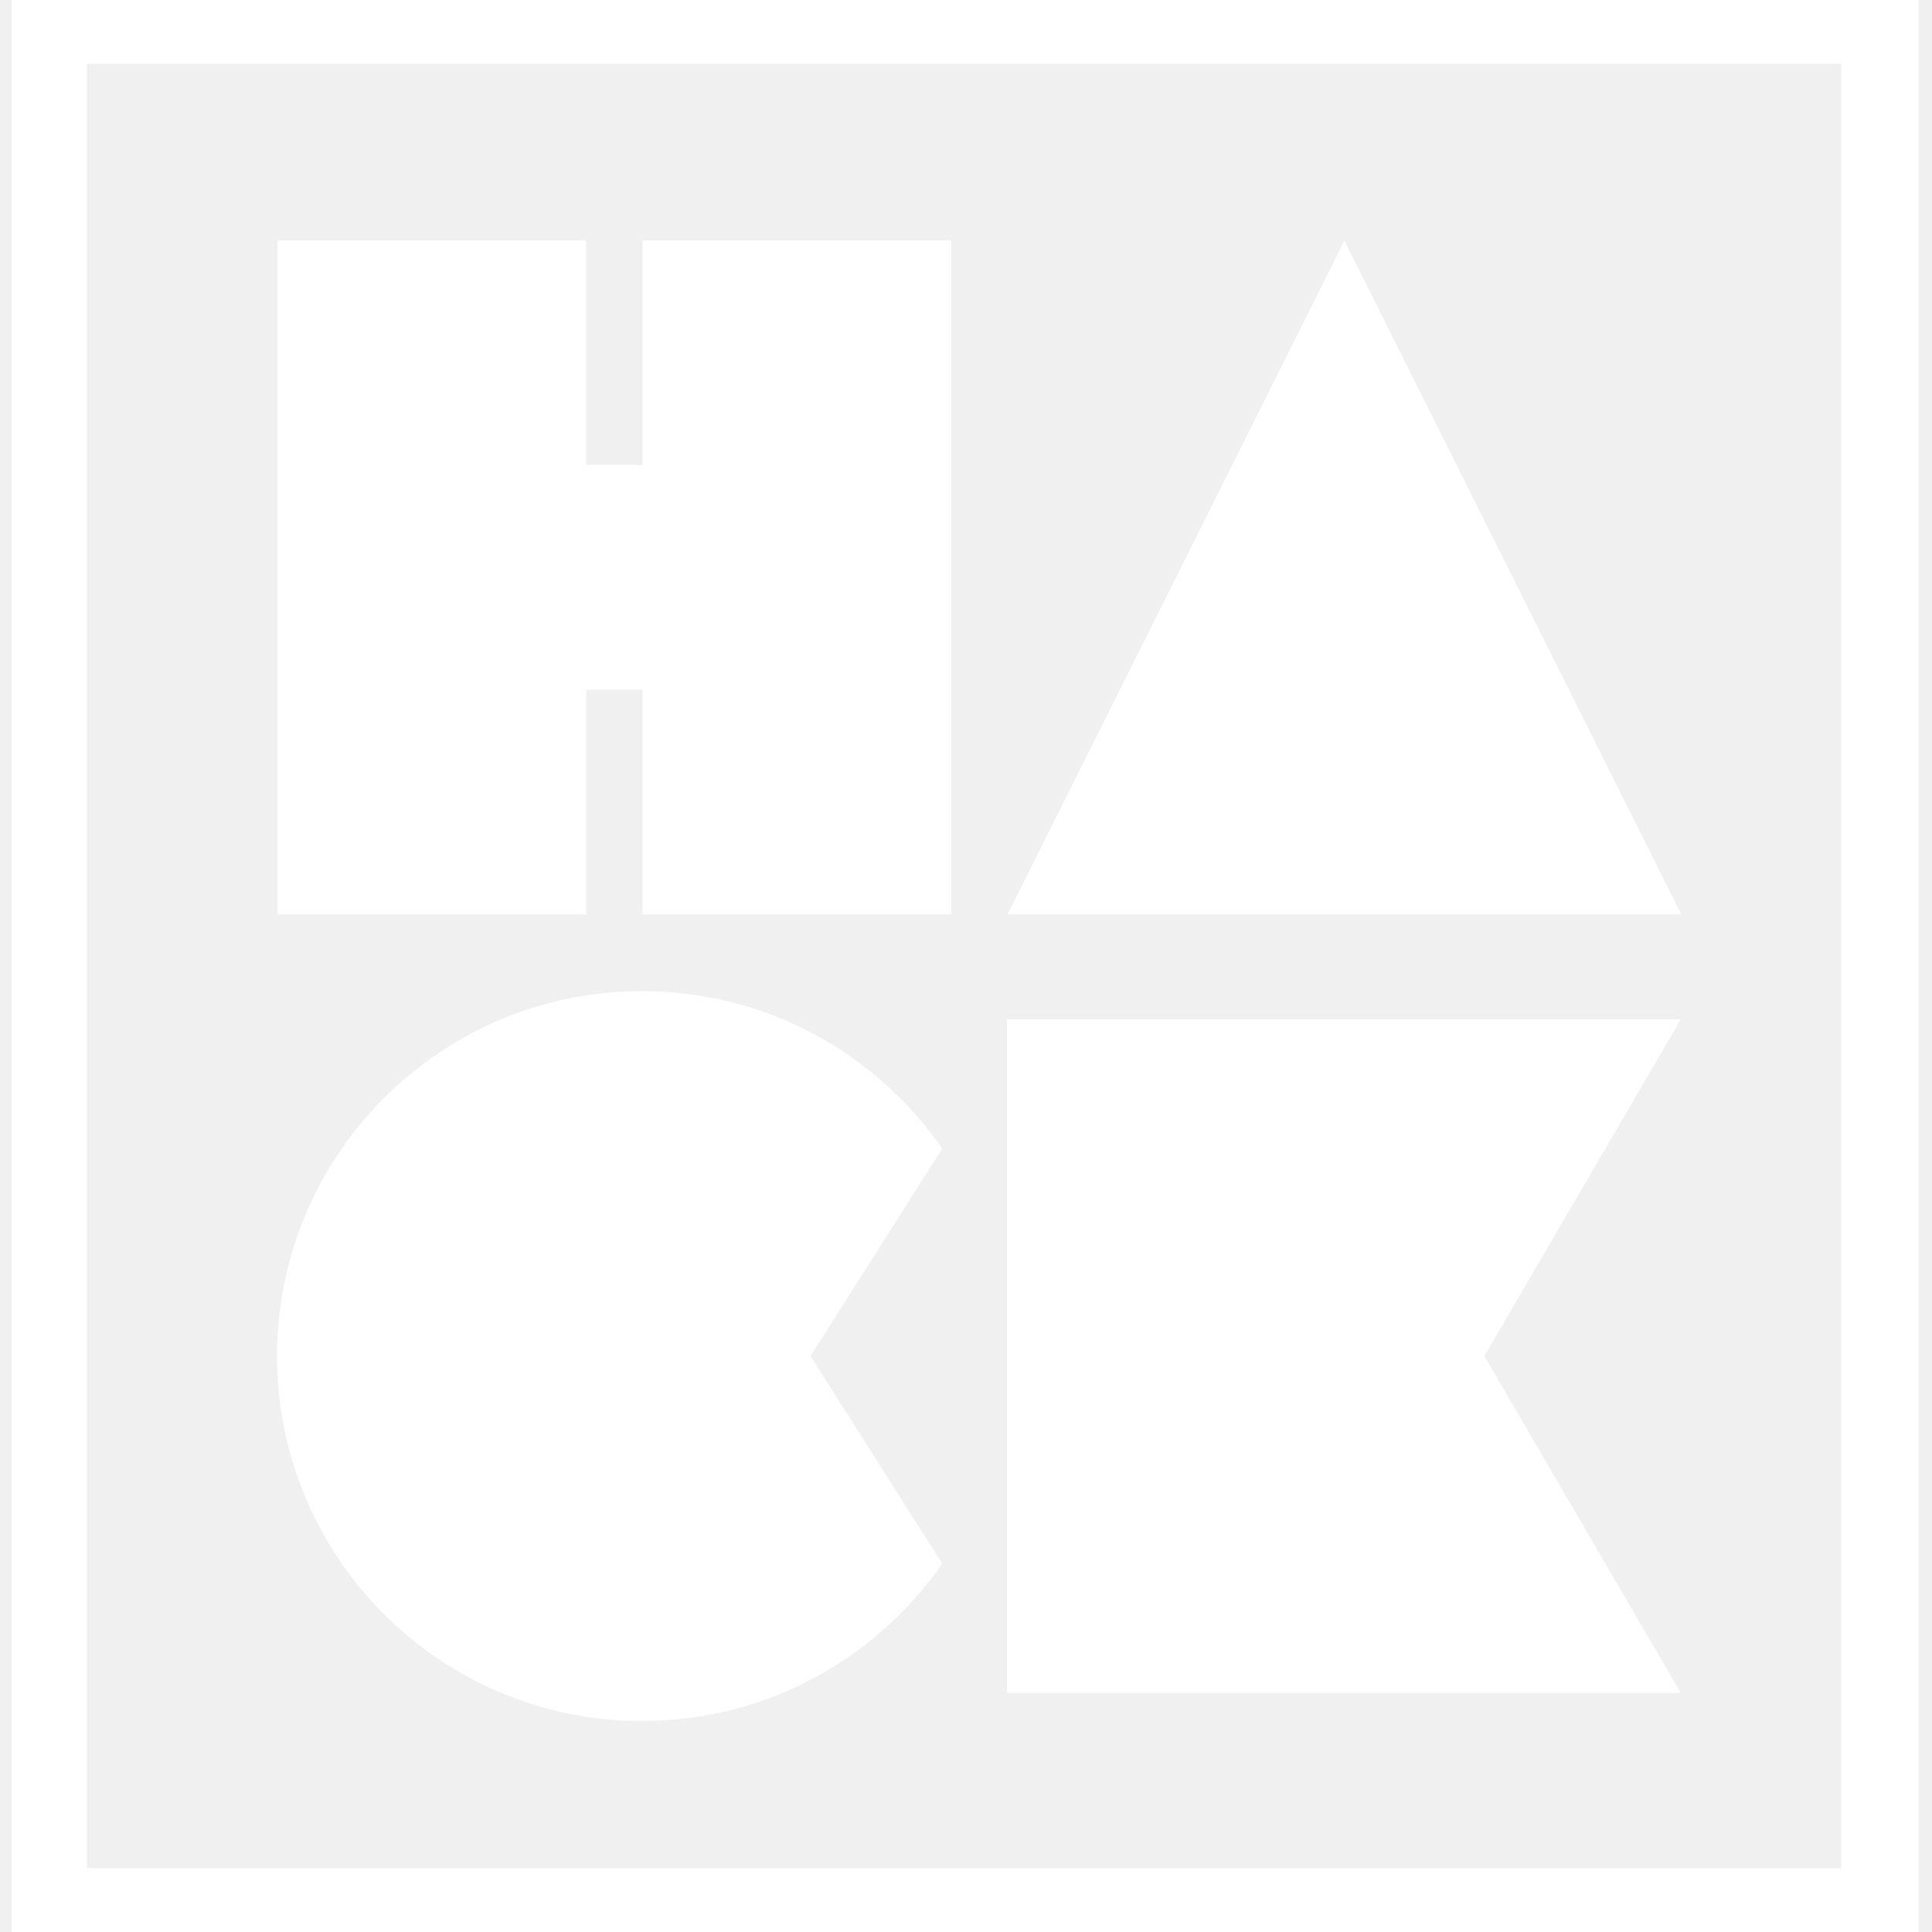
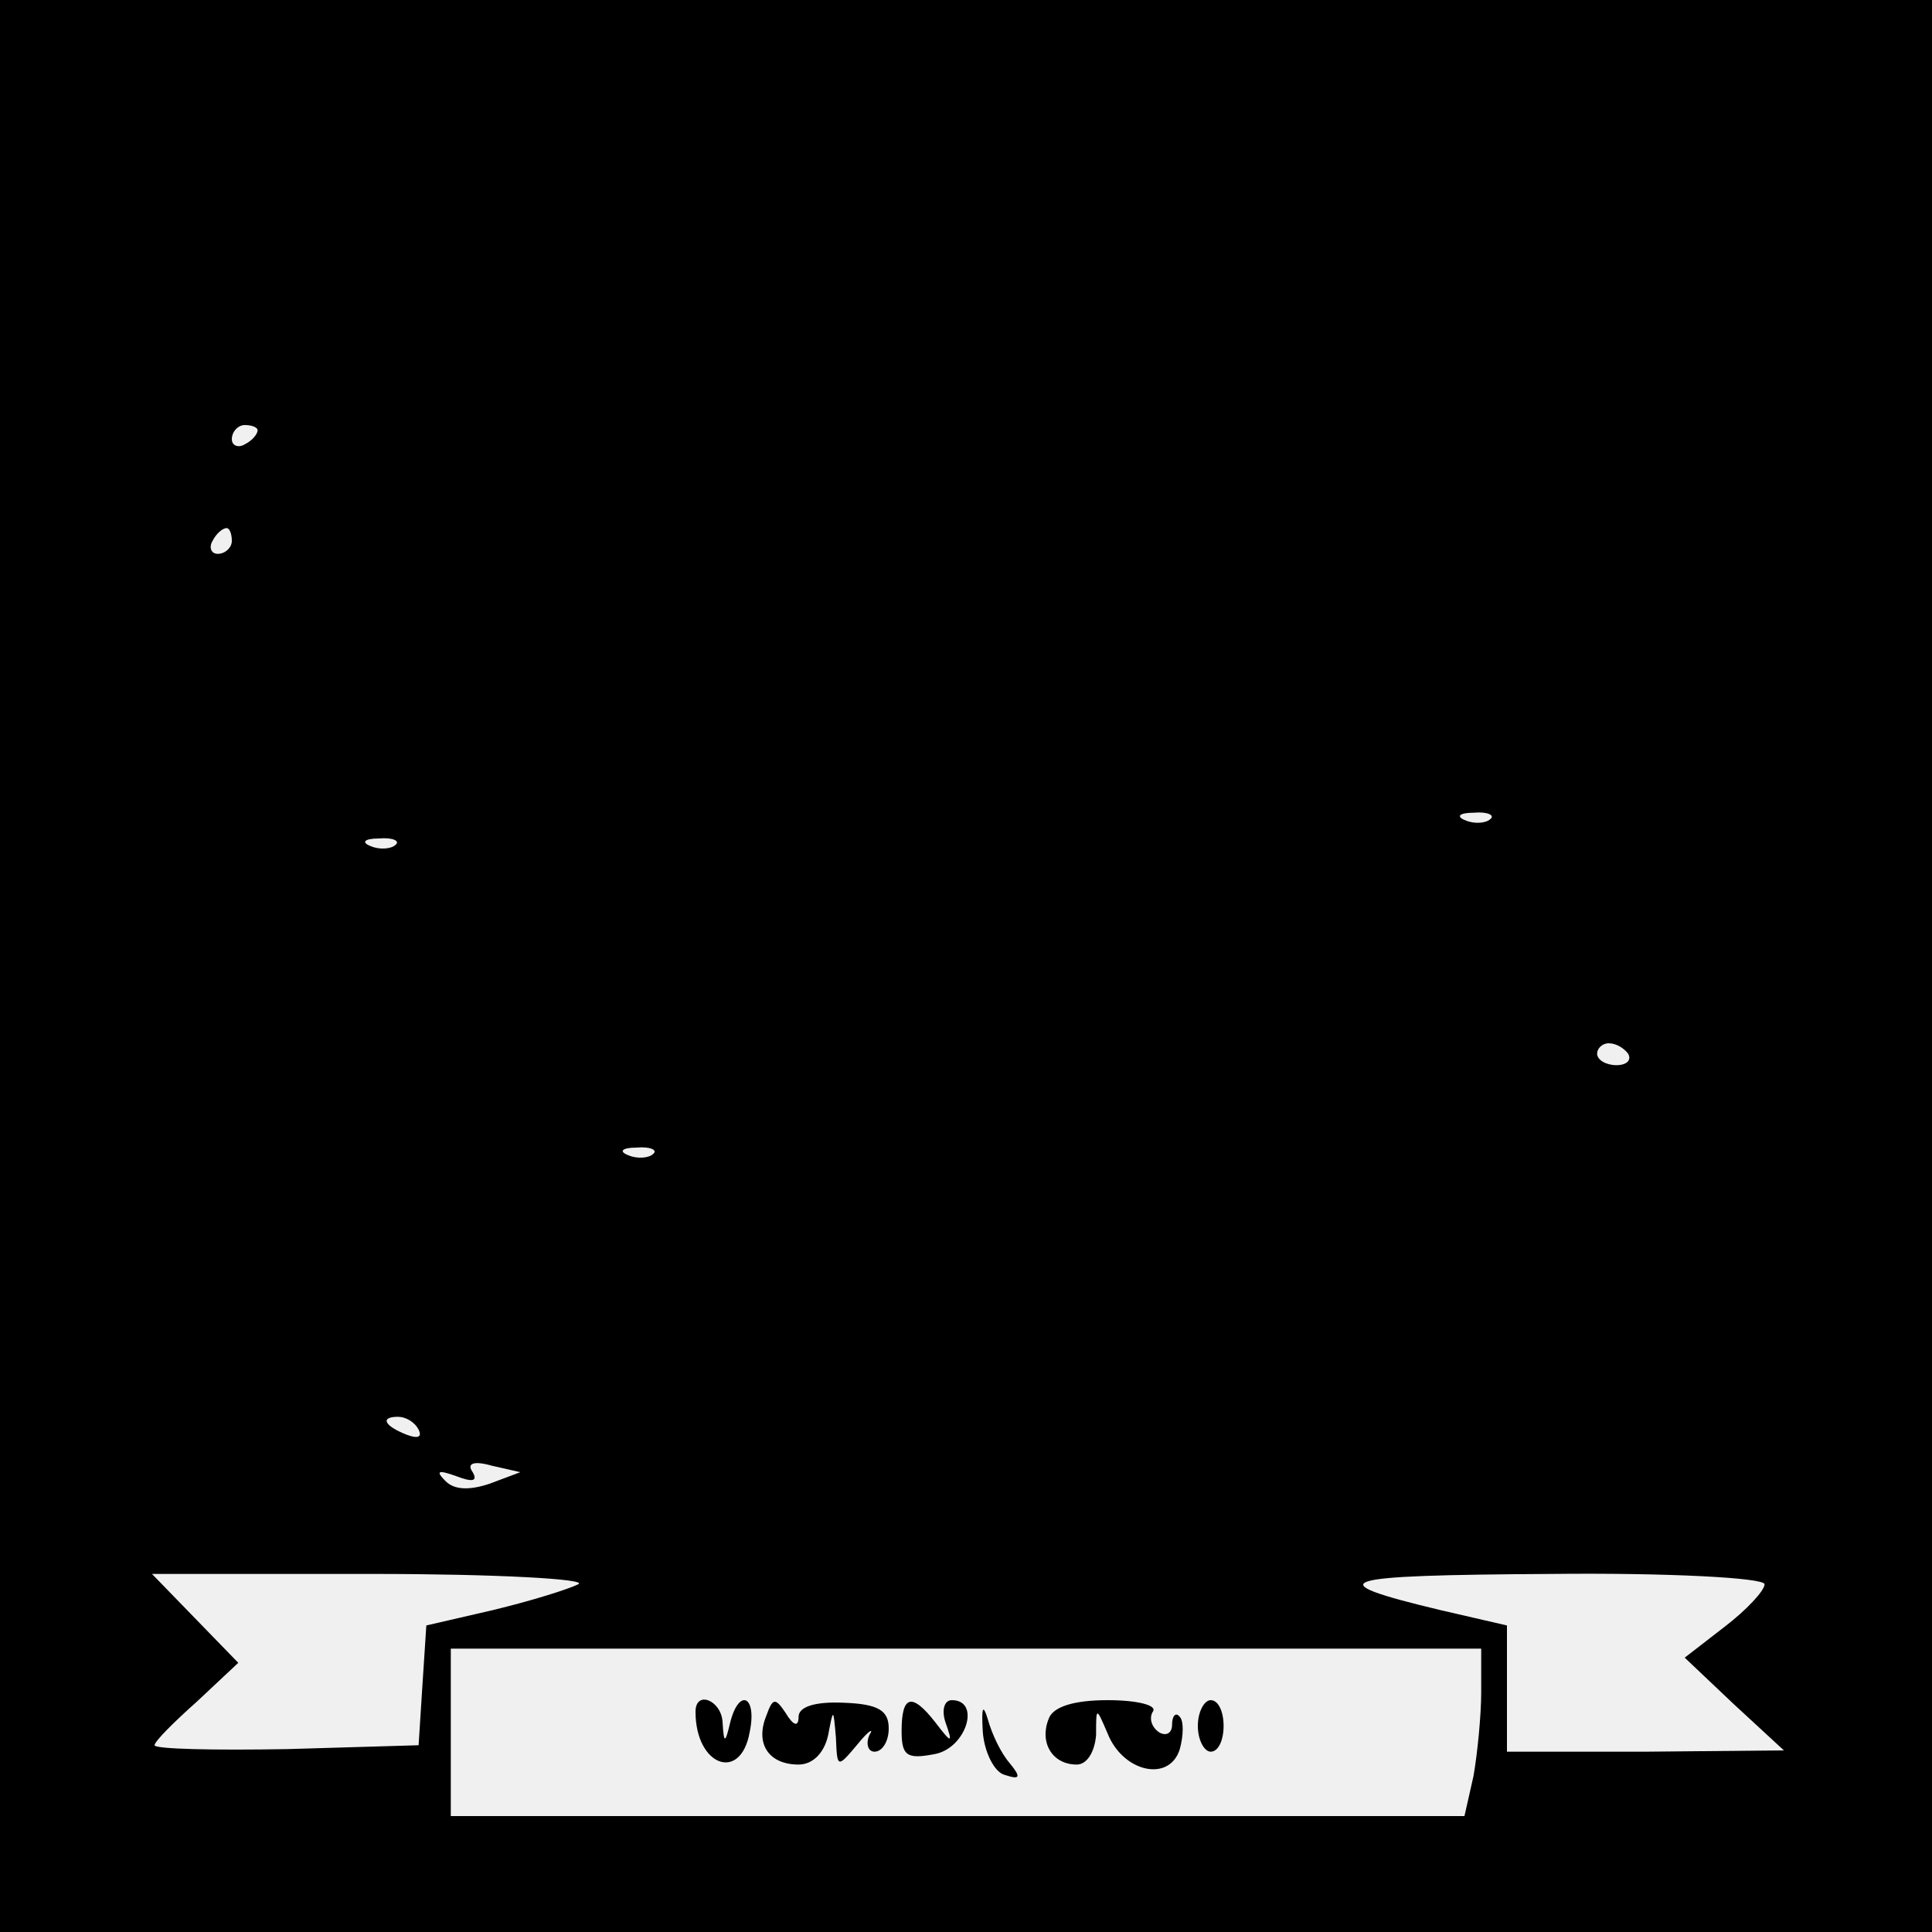
- <svg xmlns="http://www.w3.org/2000/svg" version="1.1" id="Layer_1" x="0px" y="0px" viewBox="0 0 1000 1000" enable-background="new 0 0 1000 1000" xml:space="preserve">
-   <g>
-     <g>
-       <polygon fill="#FFFFFF" points="332.6,124.5 332.6,240.7 303.5,240.7 303.5,124.5 143.7,124.5 143.7,473.3 303.5,473.3 303.5,357     332.6,357 332.6,473.3 492.4,473.3 492.4,124.5   " />
-       <polygon fill="#FFFFFF" points="521.5,473.3 695.9,124.5 870.3,473.3   " />
-       <g>
-         <polygon fill="#FFFFFF" points="521.2,876.3 521.2,527.6 870,527.6 768.3,701.9 870,876.3    " />
-         <path fill="#FFFFFF" d="M419.5,701.9l68.2-107.4c-34.1-49.3-91-81.5-155.4-81.5c-104.3,0-188.9,84.6-188.9,188.9     c0,104.3,84.6,188.9,188.9,188.9c64.4,0,121.3-32.3,155.4-81.5L419.5,701.9z" />
-       </g>
-     </g>
-     <path fill="#FFFFFF" d="M993,1000H6V0h987V1000z M45,967h908V33H45V967z" />
+ <svg xmlns="http://www.w3.org/2000/svg" version="1.0" width="150pt" height="150pt" viewBox="0 0 150 150" preserveAspectRatio="xMidYMid meet">
+   <g transform="translate(0,150) scale(0.1,-0.1)" fill="#000000" stroke="none">
+     <path d="M0 750 l0 -750 750 0 750 0 0 750 0 750 -750 0 -750 0 0 -750z m200 416 c0 -3 -4 -8 -10 -11 -5 -3 -10 -1 -10 4 0 6 5 11 10 11 6 0 10 -2 10 -4z m-20 -86 c0 -5 -5 -10 -11 -10 -5 0 -7 5 -4 10 3 6 8 10 11 10 2 0 4 -4 4 -10z m977 -216 c-3 -3 -12 -4 -19 -1 -8 3 -5 6 6 6 11 1 17 -2 13 -5z m-850 -20 c-3 -3 -12 -4 -19 -1 -8 3 -5 6 6 6 11 1 17 -2 13 -5z m957 -162 c3 -5 -1 -9 -9 -9 -8 0 -15 4 -15 9 0 4 4 8 9 8 6 0 12 -4 15 -8z m-757 -78 c-3 -3 -12 -4 -19 -1 -8 3 -5 6 6 6 11 1 17 -2 13 -5z m-182 -214 c3 -6 -1 -7 -9 -4 -18 7 -21 14 -7 14 6 0 13 -4 16 -10z m55 -42 c-15 -5 -27 -5 -34 2 -8 8 -6 9 8 4 13 -5 17 -4 13 3 -5 7 1 9 15 5 l22 -5 -24 -9z m69 -78 c-8 -4 -37 -13 -66 -20 l-52 -12 -3 -46 -3 -47 -102 -3 c-57 -1 -103 0 -103 3 0 3 15 18 33 34 l32 30 -34 35 -33 34 172 0 c95 0 167 -4 159 -8z m921 0 c0 -5 -14 -20 -31 -33 l-31 -24 38 -36 39 -36 -107 -1 -108 0 0 49 0 49 -52 12 c-96 23 -82 27 86 28 91 1 166 -3 166 -8z m-220 -84 c0 -18 -3 -48 -6 -65 l-7 -31 -393 0 -394 0 0 65 0 65 400 0 400 0 0 -34z" />
+     <path d="M540 171 c0 -42 35 -55 42 -16 6 28 -8 35 -15 8 -4 -17 -5 -17 -6 0 -1 17 -21 25 -21 8z" />
+     <path d="M595 168 c-9 -22 2 -38 25 -38 11 0 20 9 23 23 4 21 4 21 6 -2 1 -24 1 -24 17 -5 8 10 13 13 9 7 -3 -7 -1 -13 4 -13 6 0 11 8 11 18 0 14 -8 19 -35 20 -22 1 -35 -3 -35 -11 0 -8 -4 -7 -10 3 -8 12 -10 12 -15 -2z" />
+     <path d="M700 156 c0 -19 4 -22 25 -18 25 4 37 42 14 42 -6 0 -8 -8 -5 -17 6 -17 5 -17 -8 0 -18 23 -26 21 -26 -7z" />
+     <path d="M763 156 c1 -16 9 -32 17 -34 12 -4 13 -2 4 9 -7 8 -14 23 -17 34 -4 13 -5 9 -4 -9z" />
+     <path d="M814 165 c-7 -18 3 -35 22 -35 8 0 14 10 15 23 0 22 0 22 9 1 12 -30 48 -38 56 -12 3 11 3 22 0 25 -3 4 -6 1 -6 -6 0 -7 -5 -9 -10 -6 -6 4 -8 11 -5 16 4 5 -12 9 -35 9 -26 0 -43 -5 -46 -15z" />
+     <path d="M930 160 c0 -11 5 -20 10 -20 6 0 10 9 10 20 0 11 -4 20 -10 20 -5 0 -10 -9 -10 -20z" />
  </g>
</svg>
